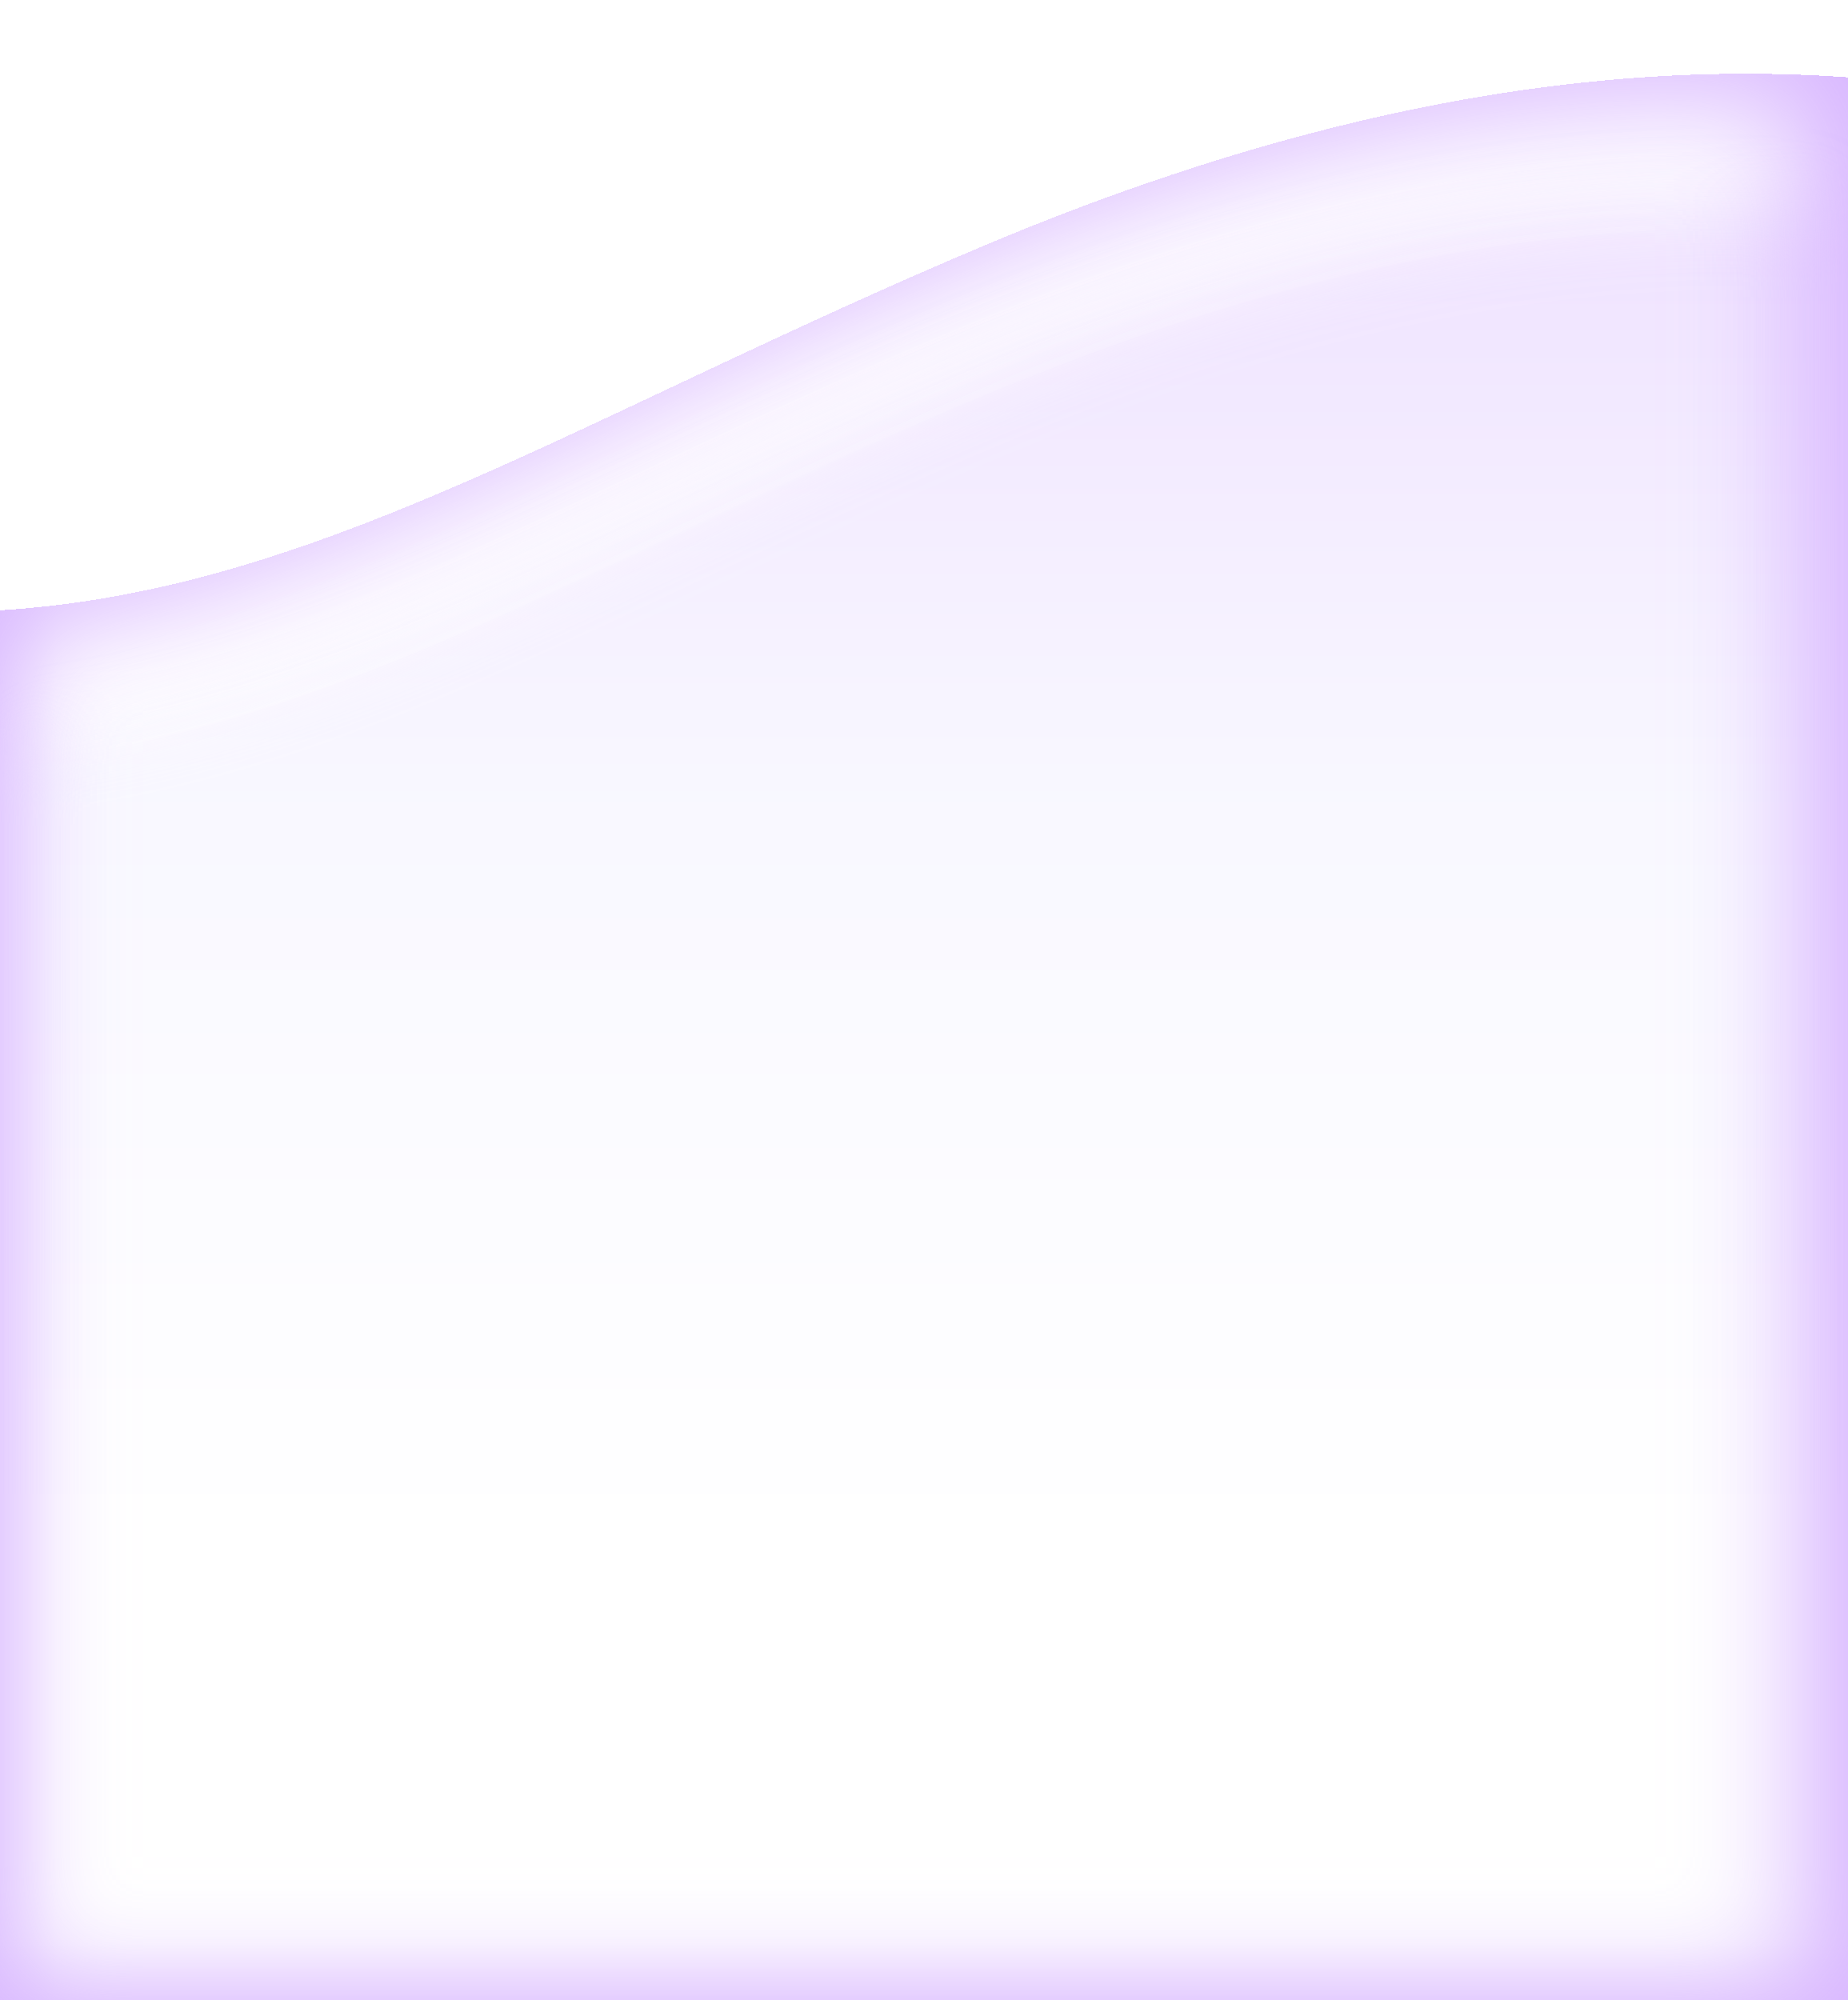
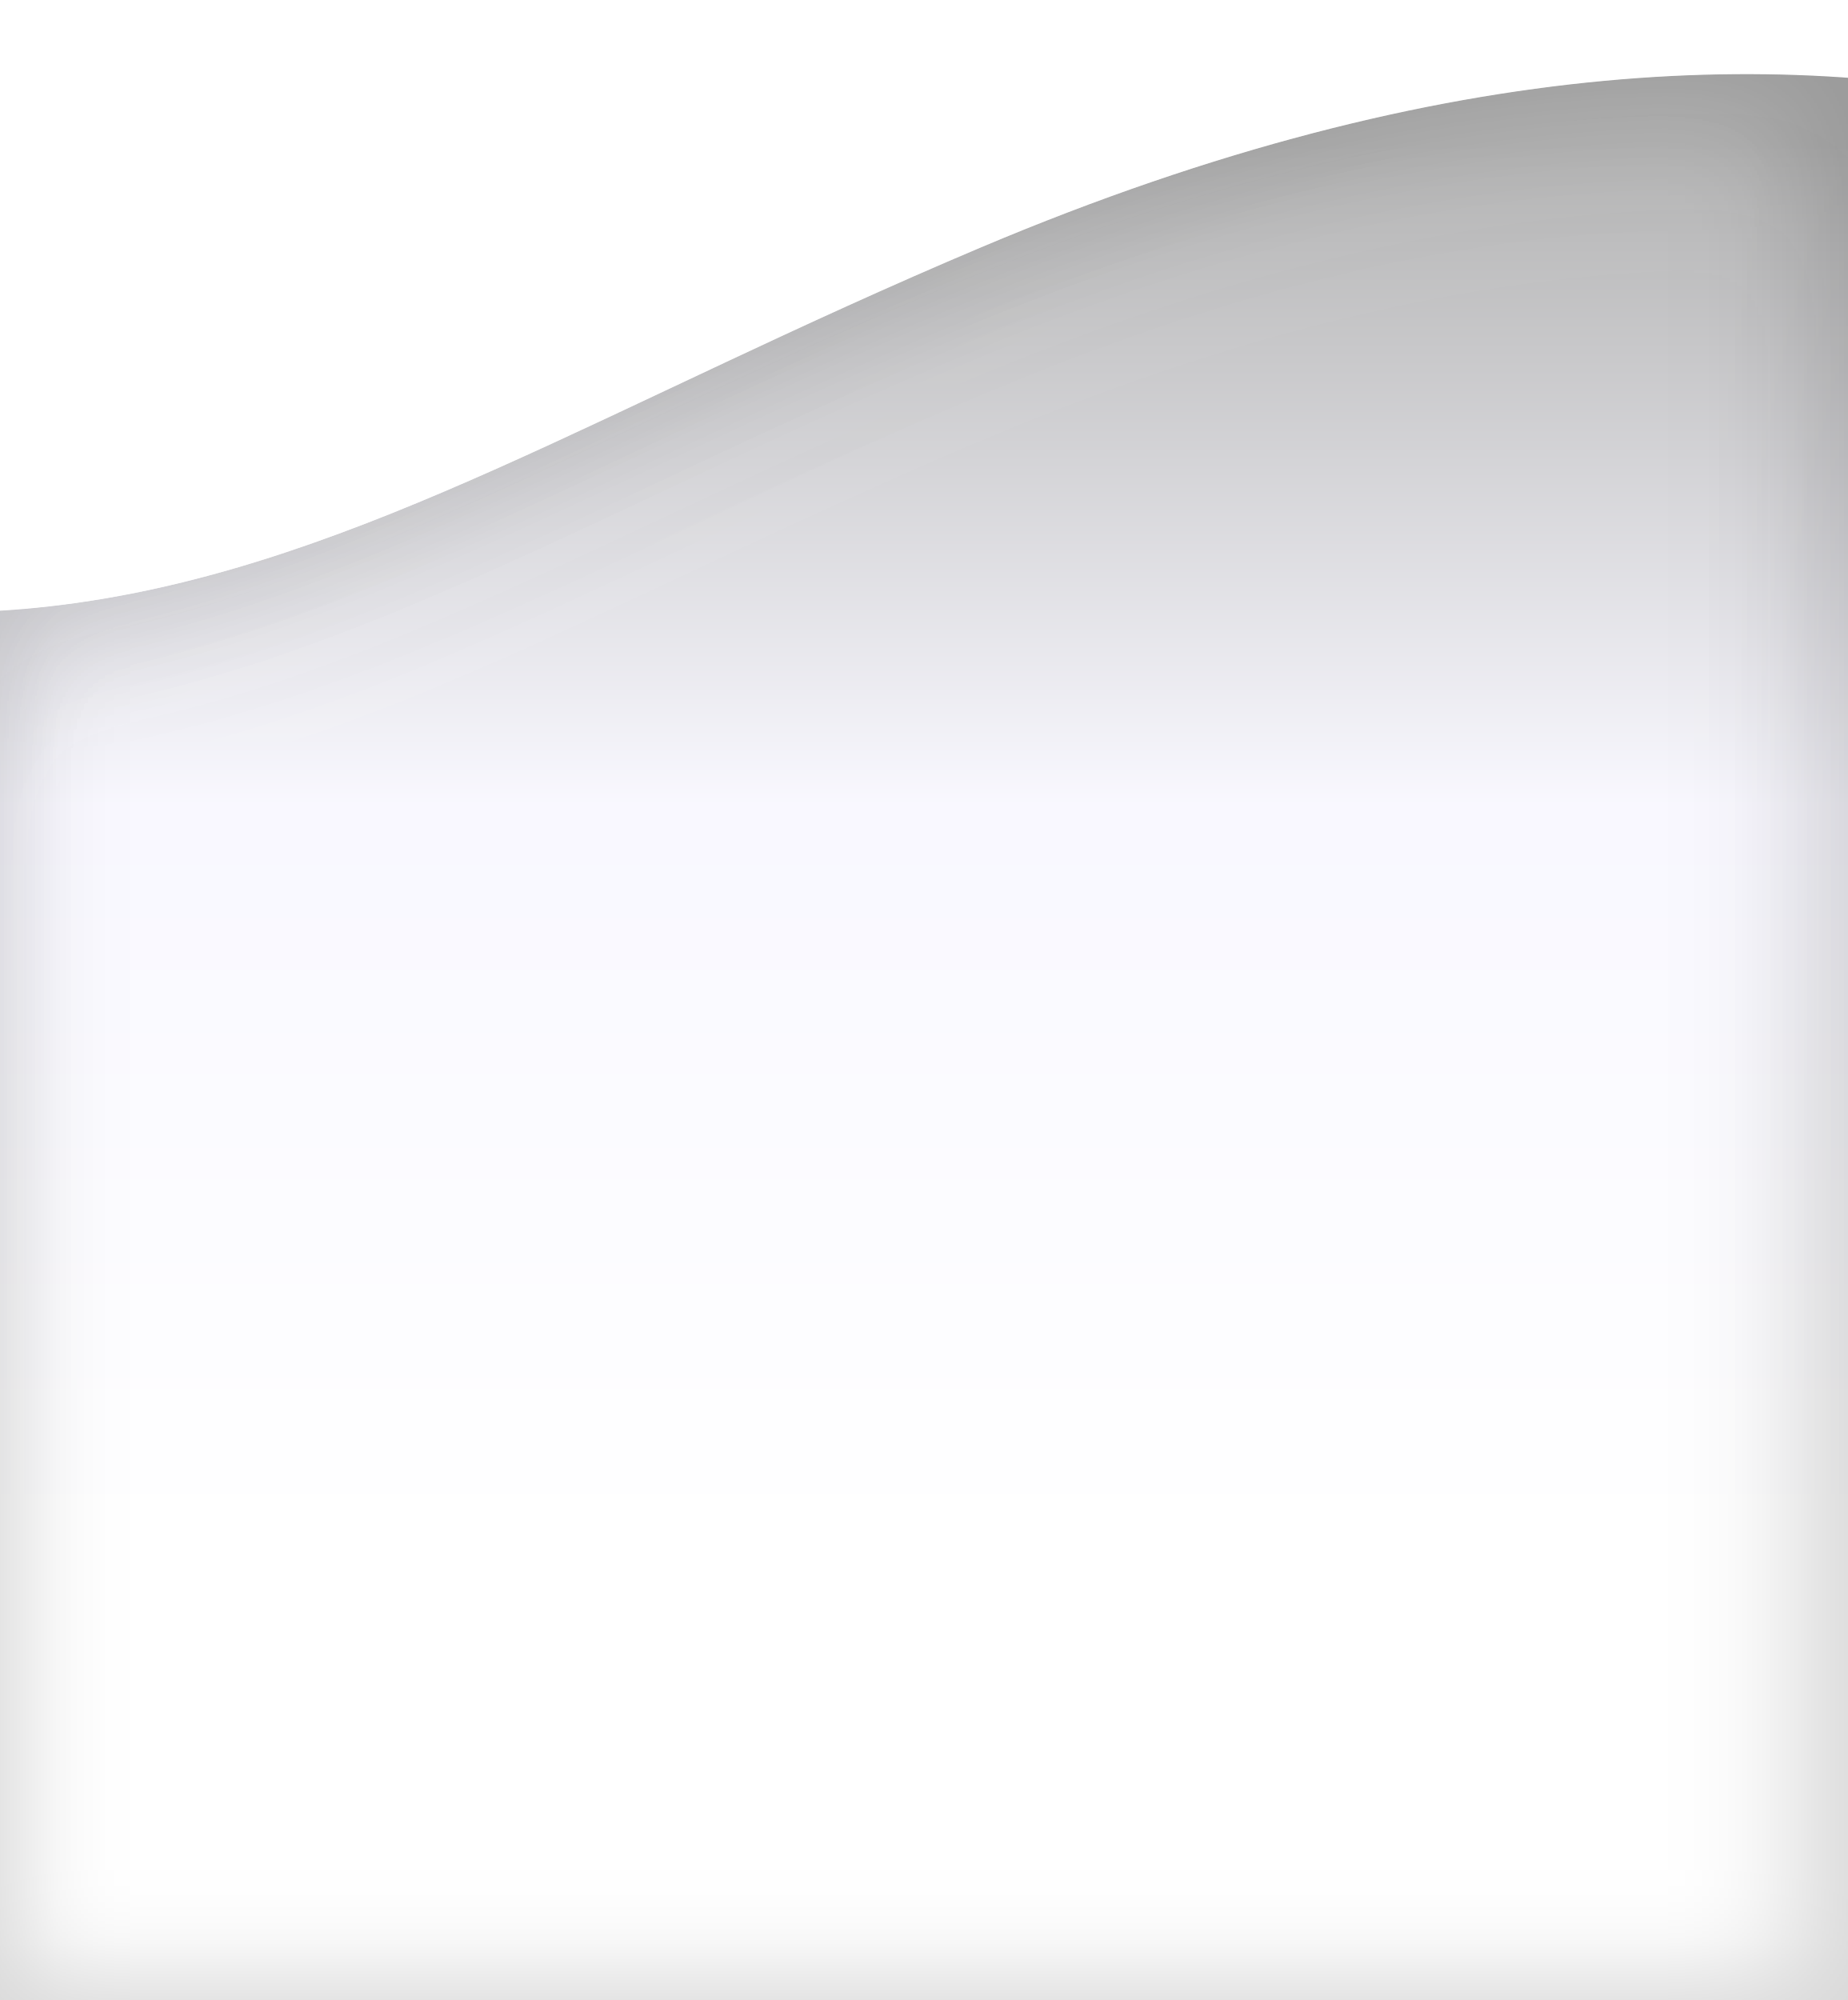
<svg xmlns="http://www.w3.org/2000/svg" width="375" height="406" viewBox="0 0 375 406" fill="none">
  <g filter="url(#filter0_ii_1581_3350)">
    <path d="M199.079 50.247C390.446 -30.622 487.233 49.079 536 79.101L527.422 520H-500.497L-536 172.405C-508.551 56.557 -406.169 -73.687 -209.087 50.247C-3.973 179.231 49.177 113.594 199.079 50.247Z" fill="url(#paint0_linear_1581_3350)" fill-opacity="0.3" />
  </g>
  <defs>
    <filter id="filter0_ii_1581_3350" x="-546" y="0" width="1082" height="535.2" filterUnits="userSpaceOnUse" color-interpolation-filters="sRGB">
      <feFlood flood-opacity="0" result="BackgroundImageFix" />
      <feBlend mode="normal" in="SourceGraphic" in2="BackgroundImageFix" result="shape" />
-       <feColorMatrix in="SourceAlpha" type="matrix" values="0 0 0 0 0 0 0 0 0 0 0 0 0 0 0 0 0 0 127 0" result="hardAlpha" />
-       <feOffset dx="-3" dy="27" />
-       <feGaussianBlur stdDeviation="7.6" />
-       <feComposite in2="hardAlpha" operator="arithmetic" k2="-1" k3="1" />
-       <feColorMatrix type="matrix" values="0 0 0 0 1 0 0 0 0 1 0 0 0 0 1 0 0 0 1 0" />
-       <feBlend mode="normal" in2="shape" result="effect1_innerShadow_1581_3350" />
-       <feColorMatrix in="SourceAlpha" type="matrix" values="0 0 0 0 0 0 0 0 0 0 0 0 0 0 0 0 0 0 127 0" result="hardAlpha" />
-       <feOffset dx="-10" dy="5" />
-       <feGaussianBlur stdDeviation="12.15" />
-       <feComposite in2="hardAlpha" operator="arithmetic" k2="-1" k3="1" />
-       <feColorMatrix type="matrix" values="0 0 0 0 0.784 0 0 0 0 0.596 0 0 0 0 1 0 0 0 0.7 0" />
-       <feBlend mode="normal" in2="effect1_innerShadow_1581_3350" result="effect2_innerShadow_1581_3350" />
+       <feColorMatrix in="SourceAlpha" type="matrix" values="0 0 0 0 0                 0 0 0 0 0                 0 0 0 0 0                 0 0 0 1 0" result="alpha" />
+       <feOffset in="alpha" dx="-3" dy="27" result="off1" />
+       <feGaussianBlur in="off1" stdDeviation="13" result="blur1" />
+       <feComposite in="blur1" in2="alpha" operator="arithmetic" k2="-1" k3="1" result="is1" />
+       <feFlood flood-color="#FFFFFF" flood-opacity="0.12" result="c1" />
+       <feComposite in="c1" in2="is1" operator="in" result="shadow1" />
+       <feBlend mode="normal" in="shadow1" in2="shape" result="s1" />
+       <feOffset in="alpha" dx="-10" dy="5" result="off2" />
+       <feGaussianBlur in="off2" stdDeviation="12.15" result="blur2" />
+       <feComposite in="blur2" in2="alpha" operator="arithmetic" k2="-1" k3="1" result="is2" />
+       <feFlood flood-color="currentColor" flood-opacity="0.5" result="c2" />
+       <feComposite in="c2" in2="is2" operator="in" result="shadow2" />
+       <feBlend mode="normal" in="shadow2" in2="s1" result="effect2" />
    </filter>
    <linearGradient id="paint0_linear_1581_3350" x1="0" y1="29.192" x2="0" y2="318.5" gradientUnits="userSpaceOnUse">
-       <stop stop-color="#C898FF" />
+       <stop stop-color="currentColor" />
      <stop offset="0.462" stop-color="#EBE9FF" />
      <stop offset="0.947" stop-color="white" />
    </linearGradient>
  </defs>
</svg>
